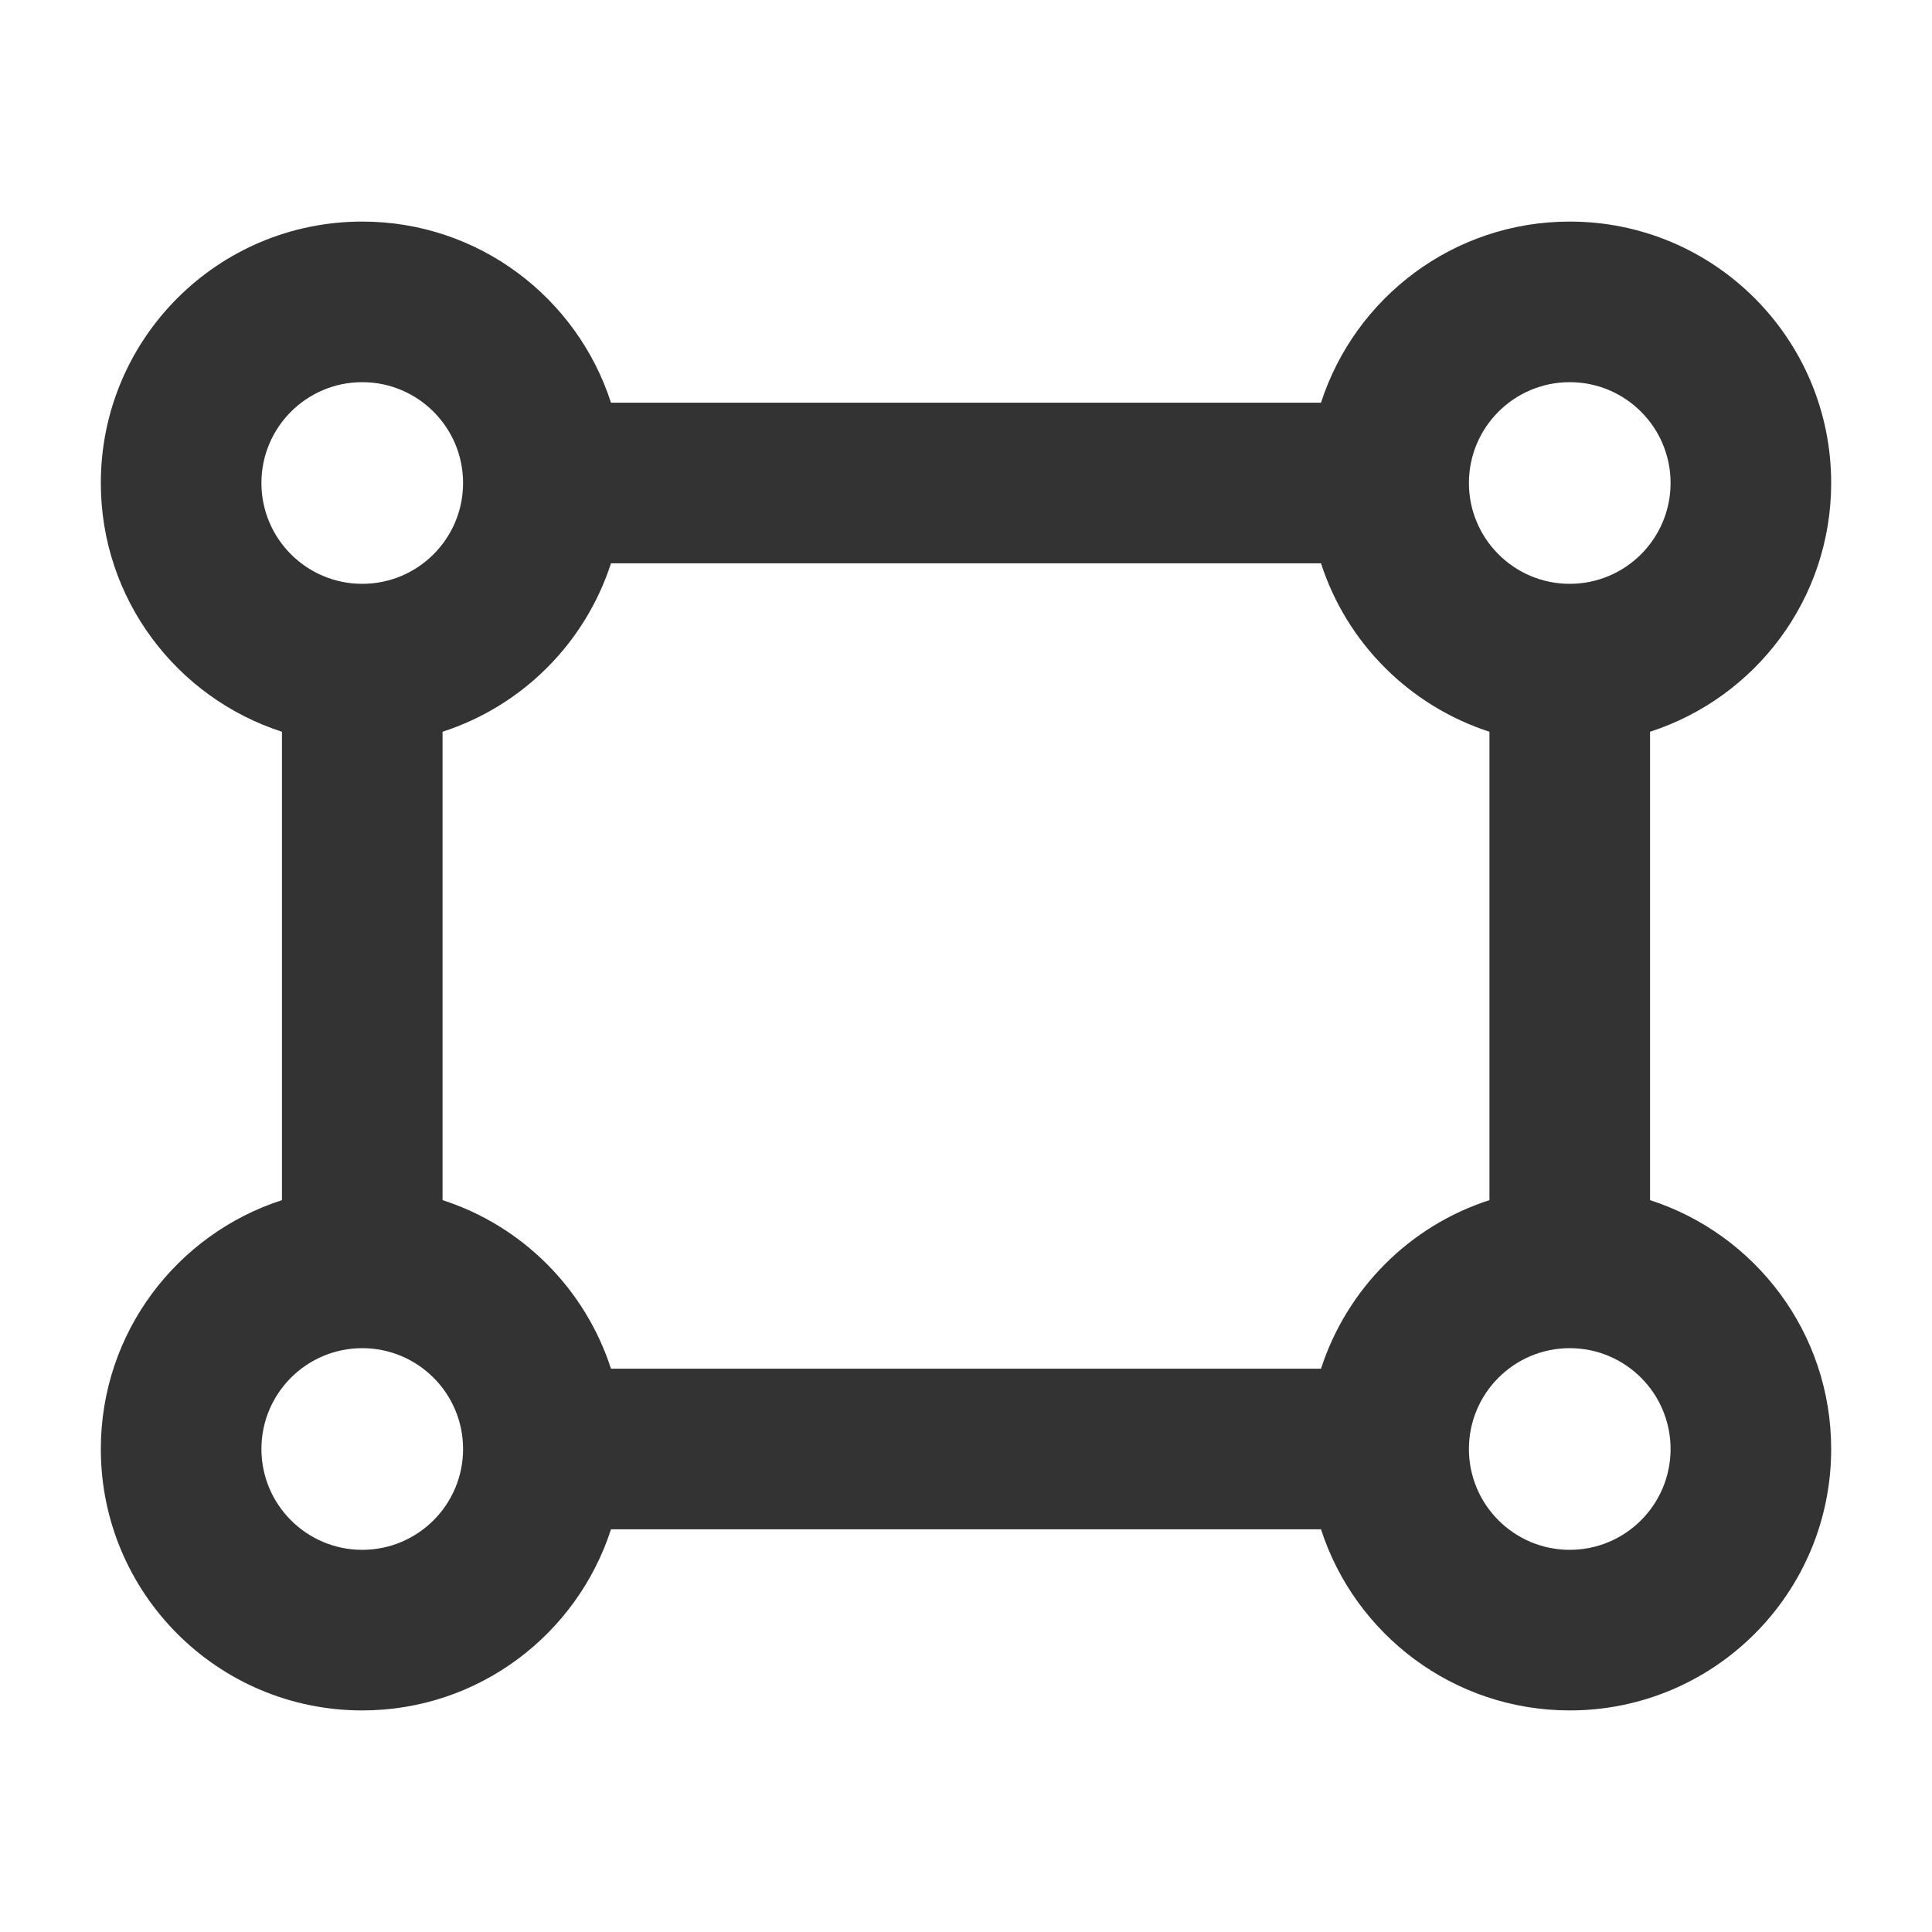
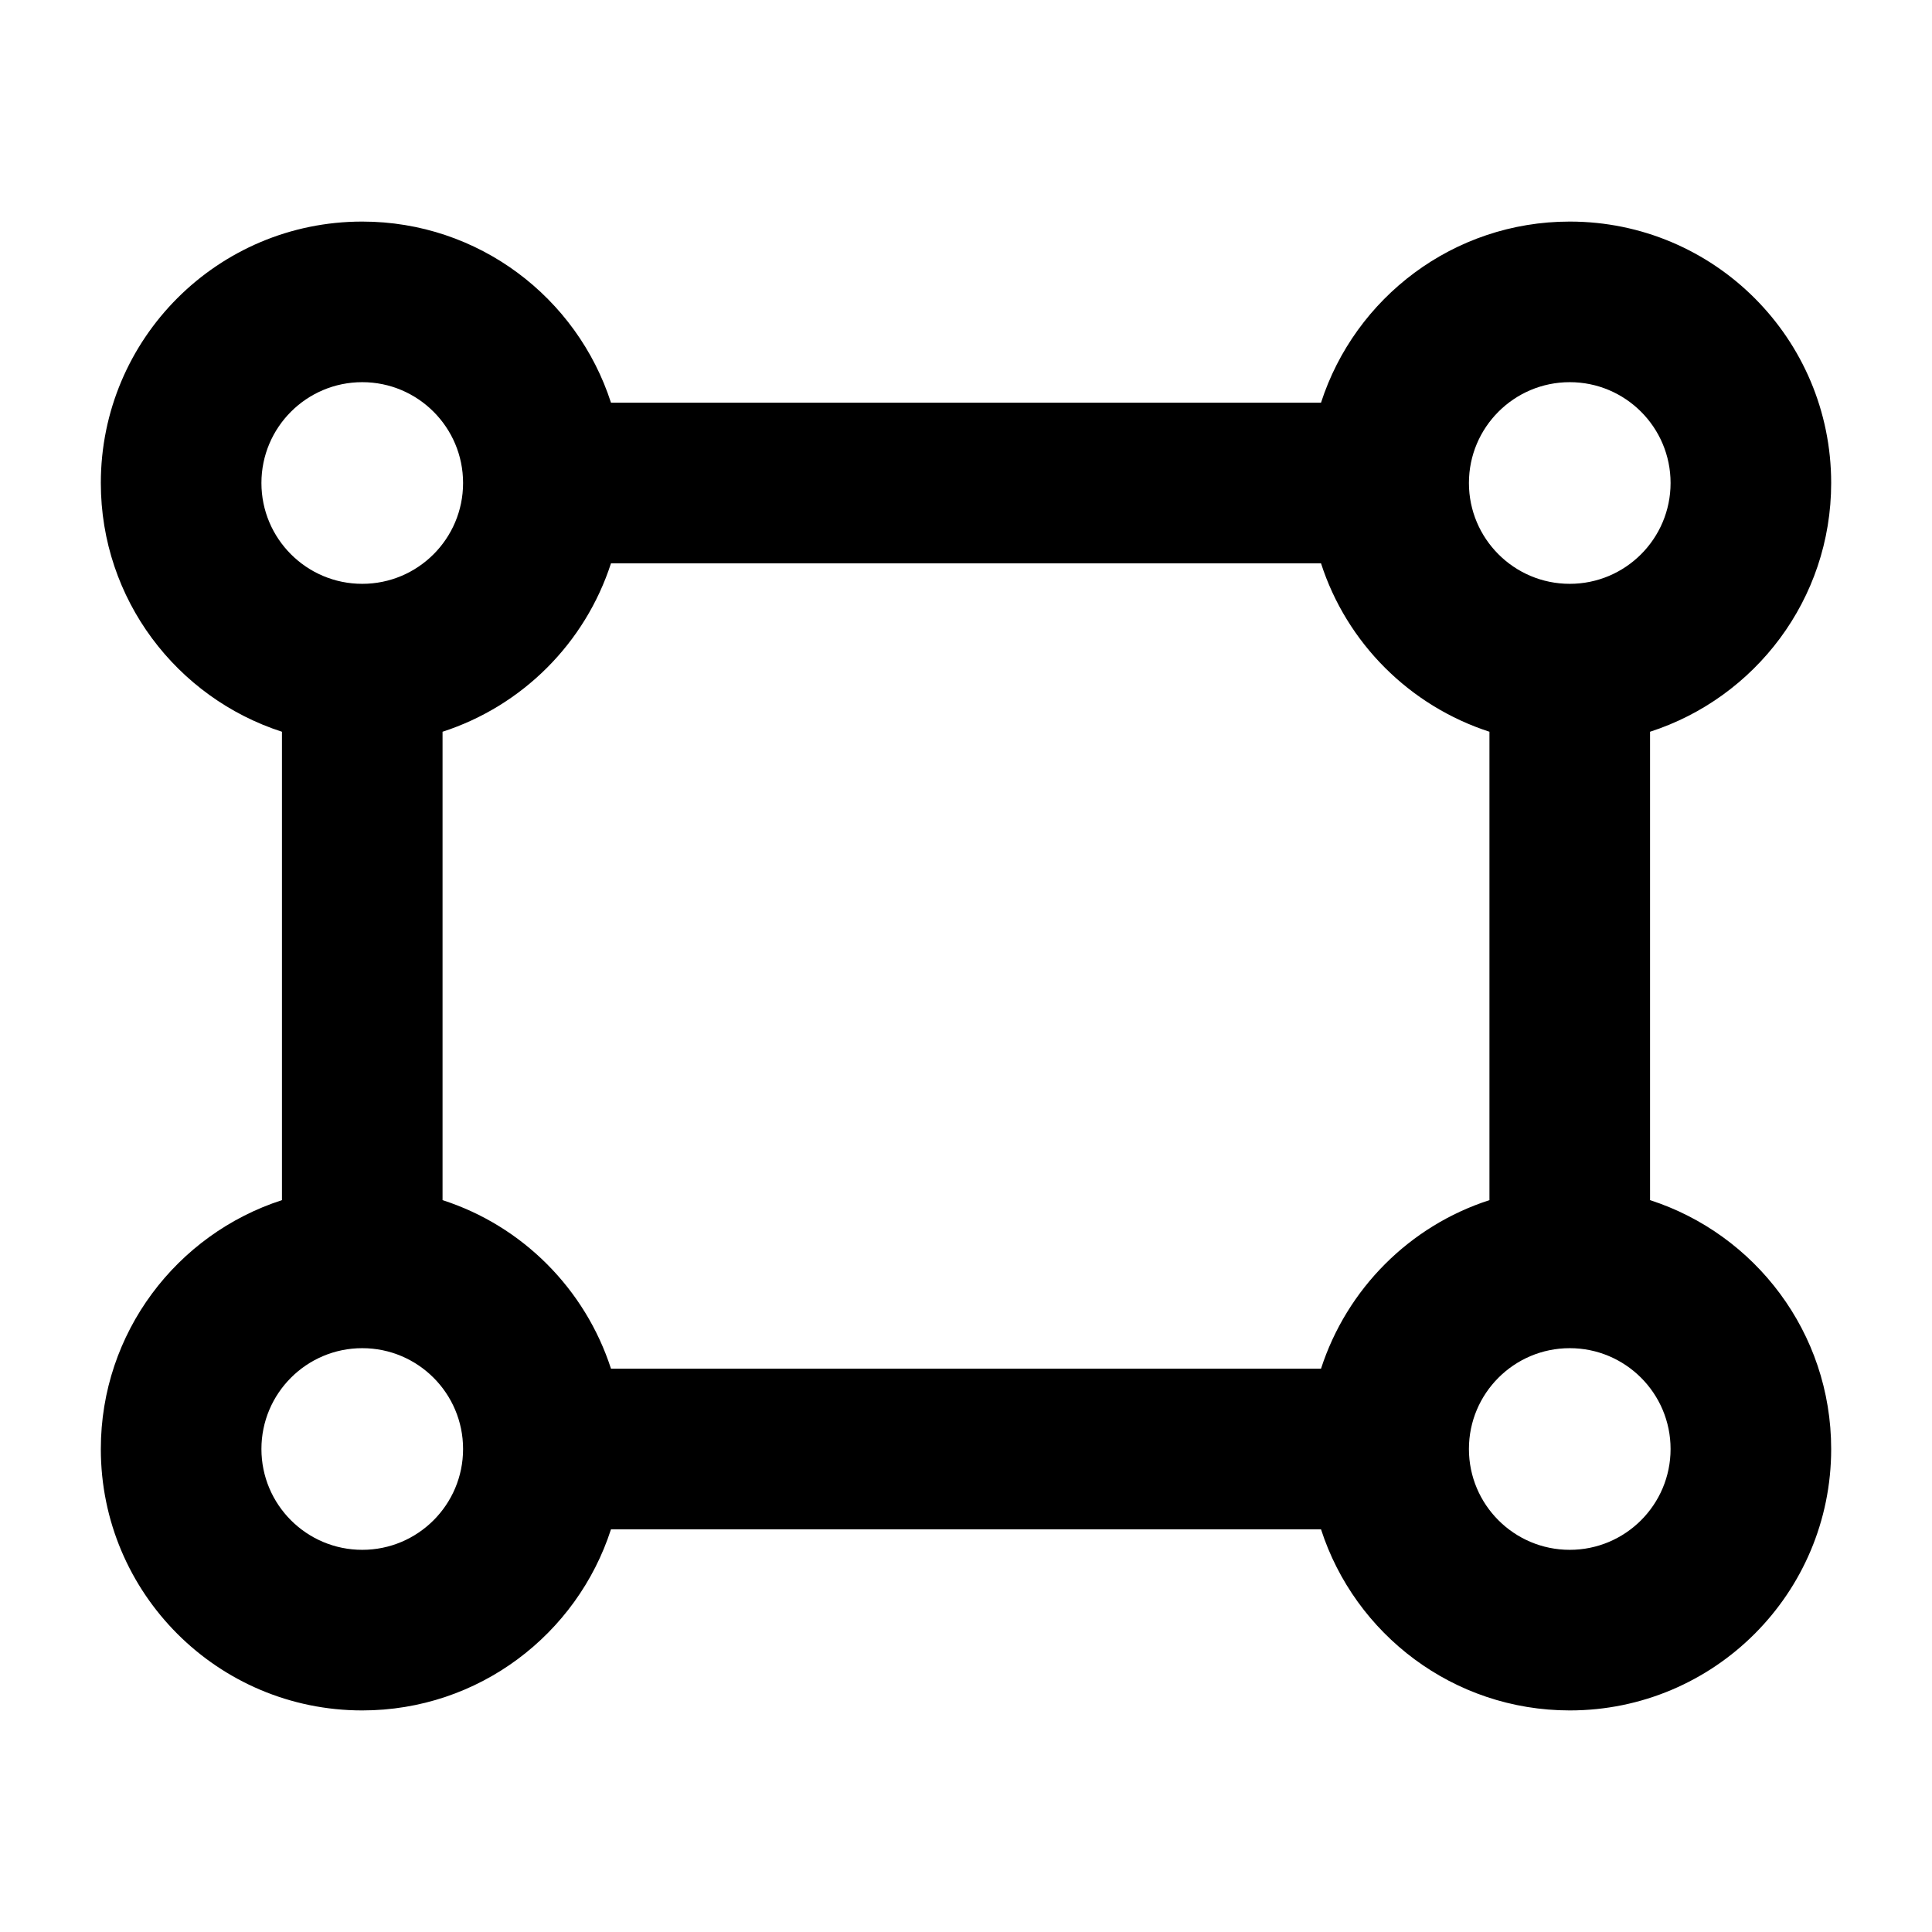
<svg xmlns="http://www.w3.org/2000/svg" width="16" height="16" viewBox="0 0 16 16" fill="none">
-   <path d="M13 1.835C14.196 1.835 15.165 2.804 15.165 4C15.165 4.964 14.535 5.779 13.665 6.06V9.939C14.535 10.22 15.165 11.036 15.165 12C15.165 13.196 14.196 14.165 13 14.165C12.037 14.165 11.221 13.535 10.94 12.665H5.06C4.779 13.535 3.964 14.165 3 14.165C1.804 14.165 0.835 13.196 0.835 12C0.835 11.036 1.465 10.22 2.335 9.939V6.06C1.465 5.779 0.835 4.964 0.835 4C0.835 2.804 1.804 1.835 3 1.835C3.964 1.835 4.779 2.465 5.06 3.335H10.94C11.221 2.465 12.037 1.835 13 1.835ZM3 11.165C2.539 11.165 2.165 11.539 2.165 12C2.165 12.461 2.539 12.835 3 12.835C3.461 12.835 3.835 12.461 3.835 12C3.835 11.539 3.461 11.165 3 11.165ZM13 11.165C12.539 11.165 12.165 11.539 12.165 12C12.165 12.461 12.539 12.835 13 12.835C13.461 12.835 13.835 12.461 13.835 12C13.835 11.539 13.461 11.165 13 11.165ZM5.06 4.665C4.846 5.326 4.326 5.846 3.665 6.06V9.939C4.326 10.152 4.846 10.674 5.06 11.335H10.94C11.154 10.674 11.674 10.152 12.335 9.939V6.06C11.675 5.846 11.153 5.326 10.94 4.665H5.06ZM3 3.165C2.539 3.165 2.165 3.539 2.165 4C2.165 4.461 2.539 4.835 3 4.835C3.461 4.835 3.835 4.461 3.835 4C3.835 3.539 3.461 3.165 3 3.165ZM13 3.165C12.539 3.165 12.165 3.539 12.165 4C12.165 4.461 12.539 4.835 13 4.835C13.461 4.835 13.835 4.461 13.835 4C13.835 3.539 13.461 3.165 13 3.165Z" fill="#333333" />
+   <path d="M13 1.835C14.196 1.835 15.165 2.804 15.165 4C15.165 4.964 14.535 5.779 13.665 6.06V9.939C14.535 10.22 15.165 11.036 15.165 12C15.165 13.196 14.196 14.165 13 14.165C12.037 14.165 11.221 13.535 10.94 12.665H5.06C4.779 13.535 3.964 14.165 3 14.165C1.804 14.165 0.835 13.196 0.835 12C0.835 11.036 1.465 10.22 2.335 9.939V6.06C1.465 5.779 0.835 4.964 0.835 4C0.835 2.804 1.804 1.835 3 1.835C3.964 1.835 4.779 2.465 5.06 3.335H10.94C11.221 2.465 12.037 1.835 13 1.835ZM3 11.165C2.539 11.165 2.165 11.539 2.165 12C2.165 12.461 2.539 12.835 3 12.835C3.461 12.835 3.835 12.461 3.835 12C3.835 11.539 3.461 11.165 3 11.165ZM13 11.165C12.539 11.165 12.165 11.539 12.165 12C12.165 12.461 12.539 12.835 13 12.835C13.461 12.835 13.835 12.461 13.835 12C13.835 11.539 13.461 11.165 13 11.165ZM5.06 4.665C4.846 5.326 4.326 5.846 3.665 6.06V9.939C4.326 10.152 4.846 10.674 5.06 11.335H10.94C11.154 10.674 11.674 10.152 12.335 9.939V6.06C11.675 5.846 11.153 5.326 10.94 4.665H5.06ZM3 3.165C2.539 3.165 2.165 3.539 2.165 4C2.165 4.461 2.539 4.835 3 4.835C3.461 4.835 3.835 4.461 3.835 4C3.835 3.539 3.461 3.165 3 3.165ZM13 3.165C12.539 3.165 12.165 3.539 12.165 4C12.165 4.461 12.539 4.835 13 4.835C13.461 4.835 13.835 4.461 13.835 4C13.835 3.539 13.461 3.165 13 3.165Z" fill="currentColor" />
</svg>
